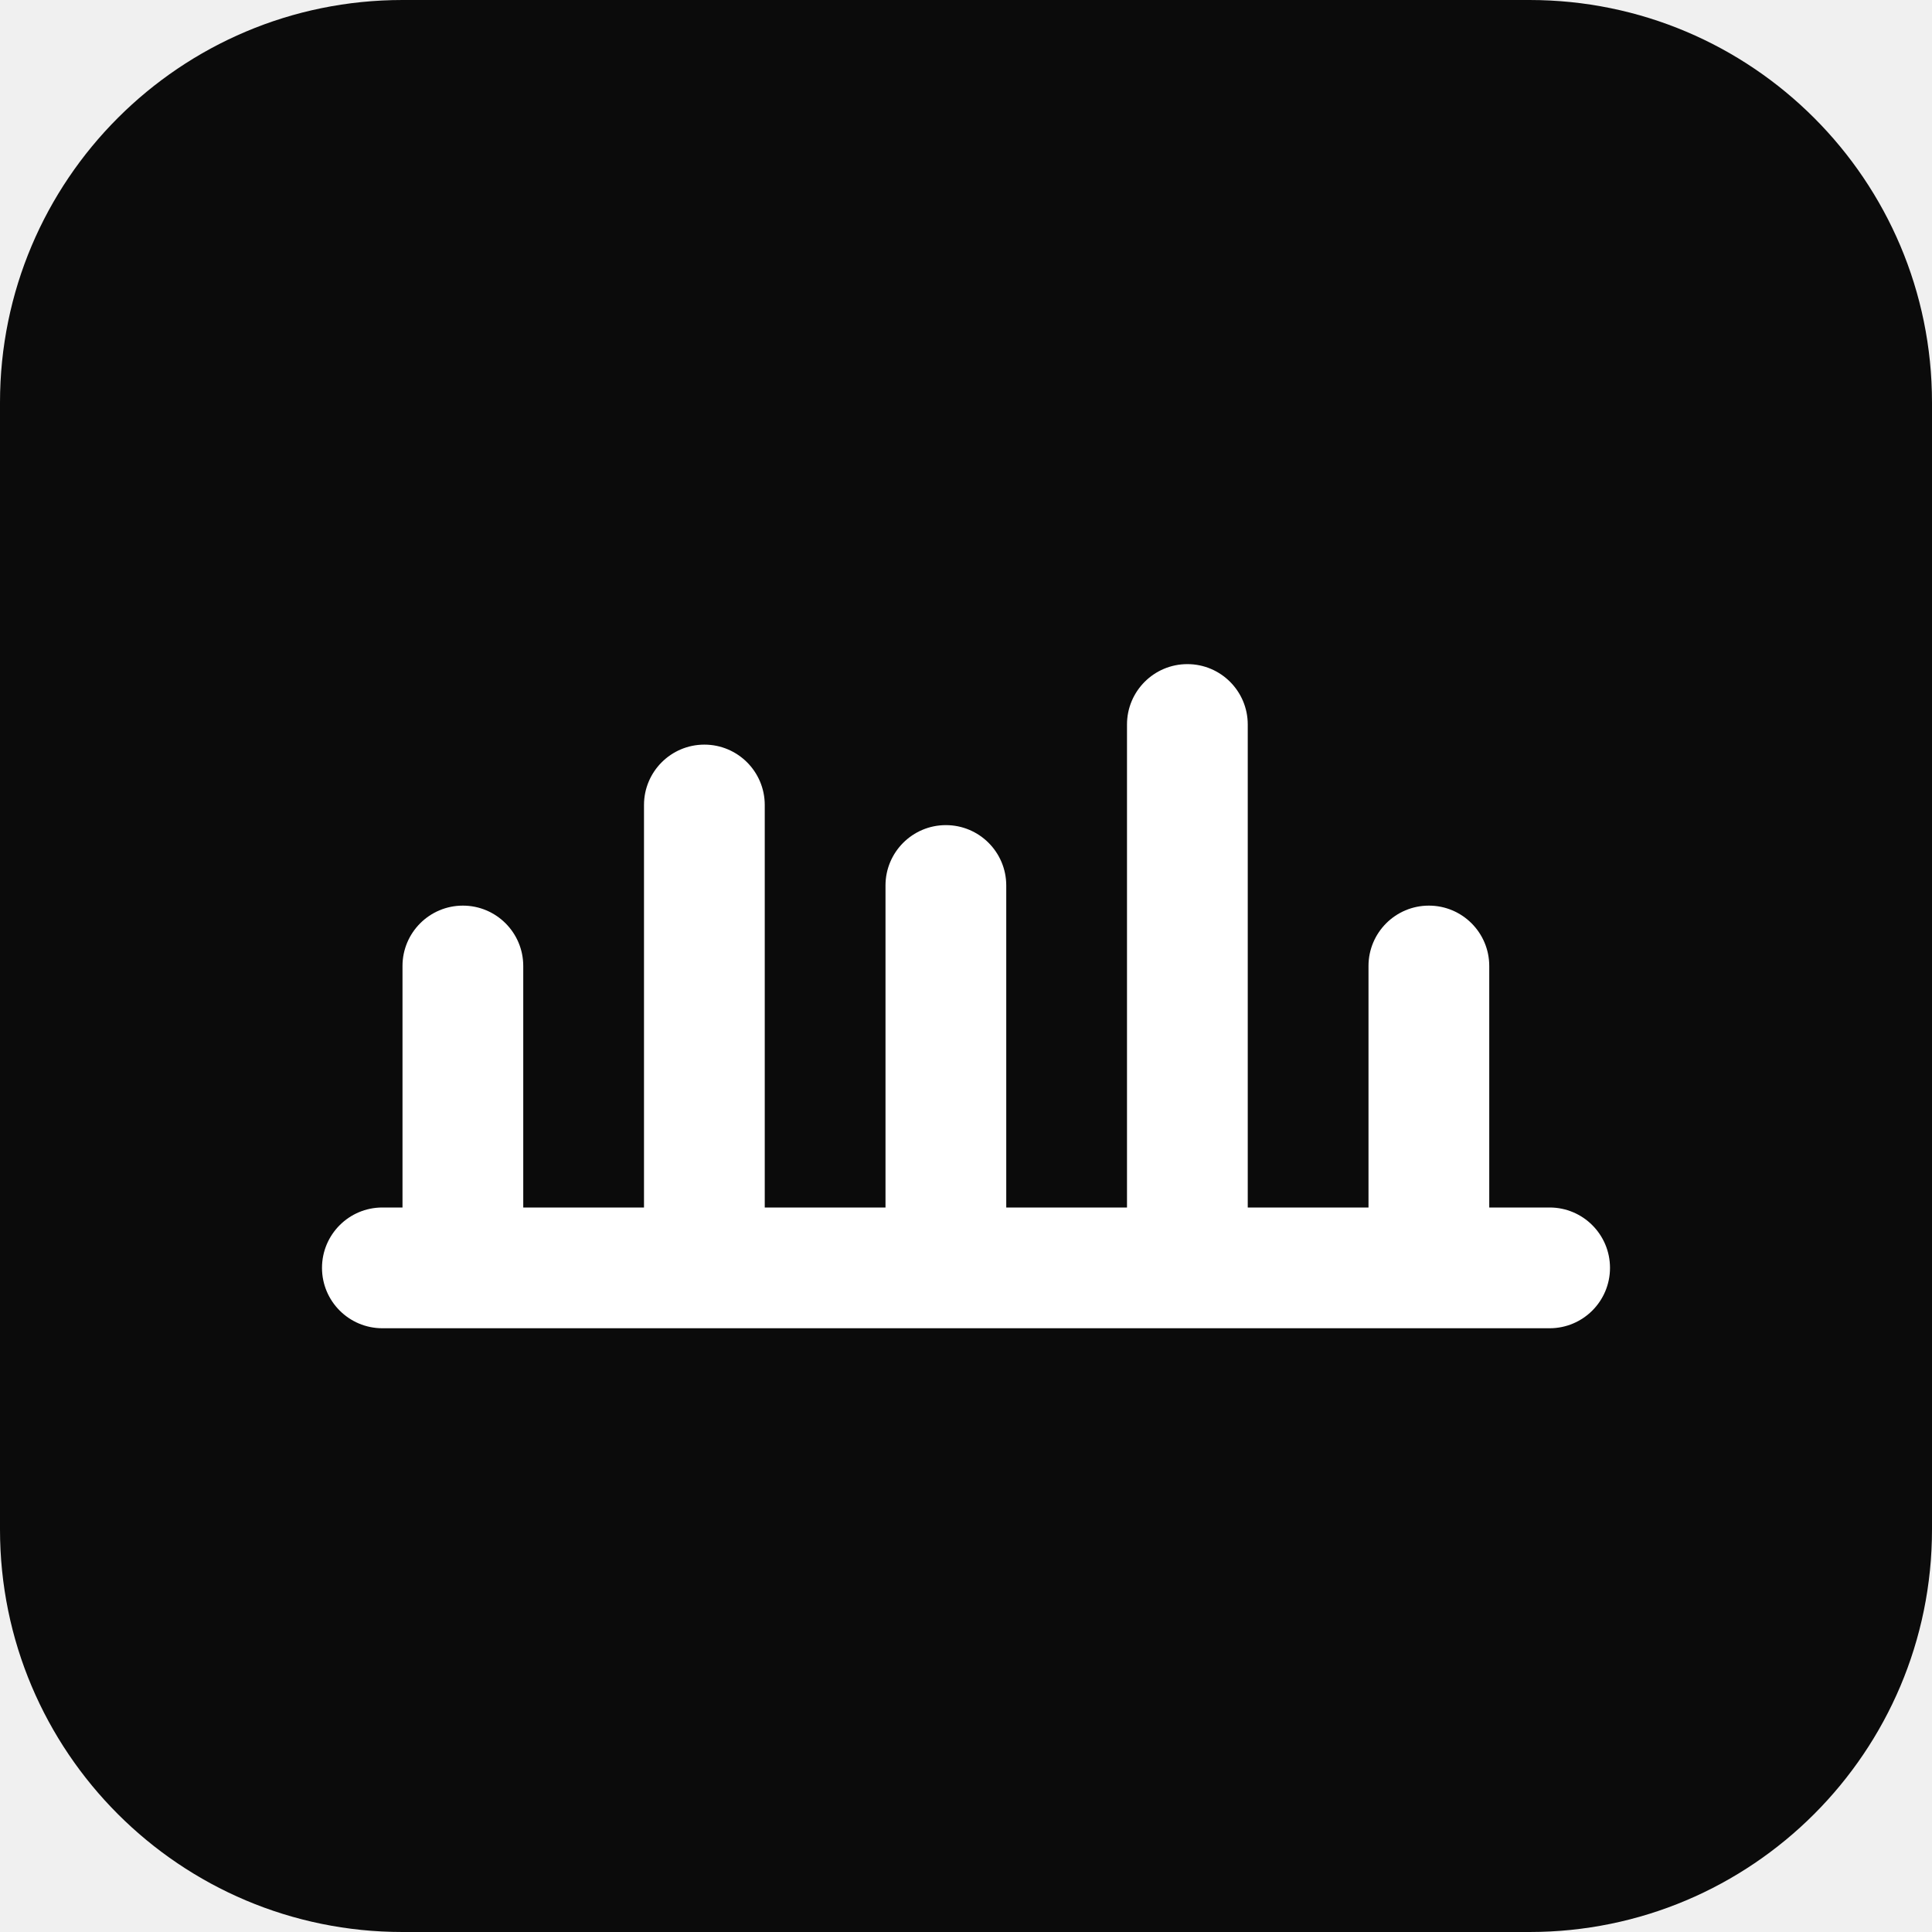
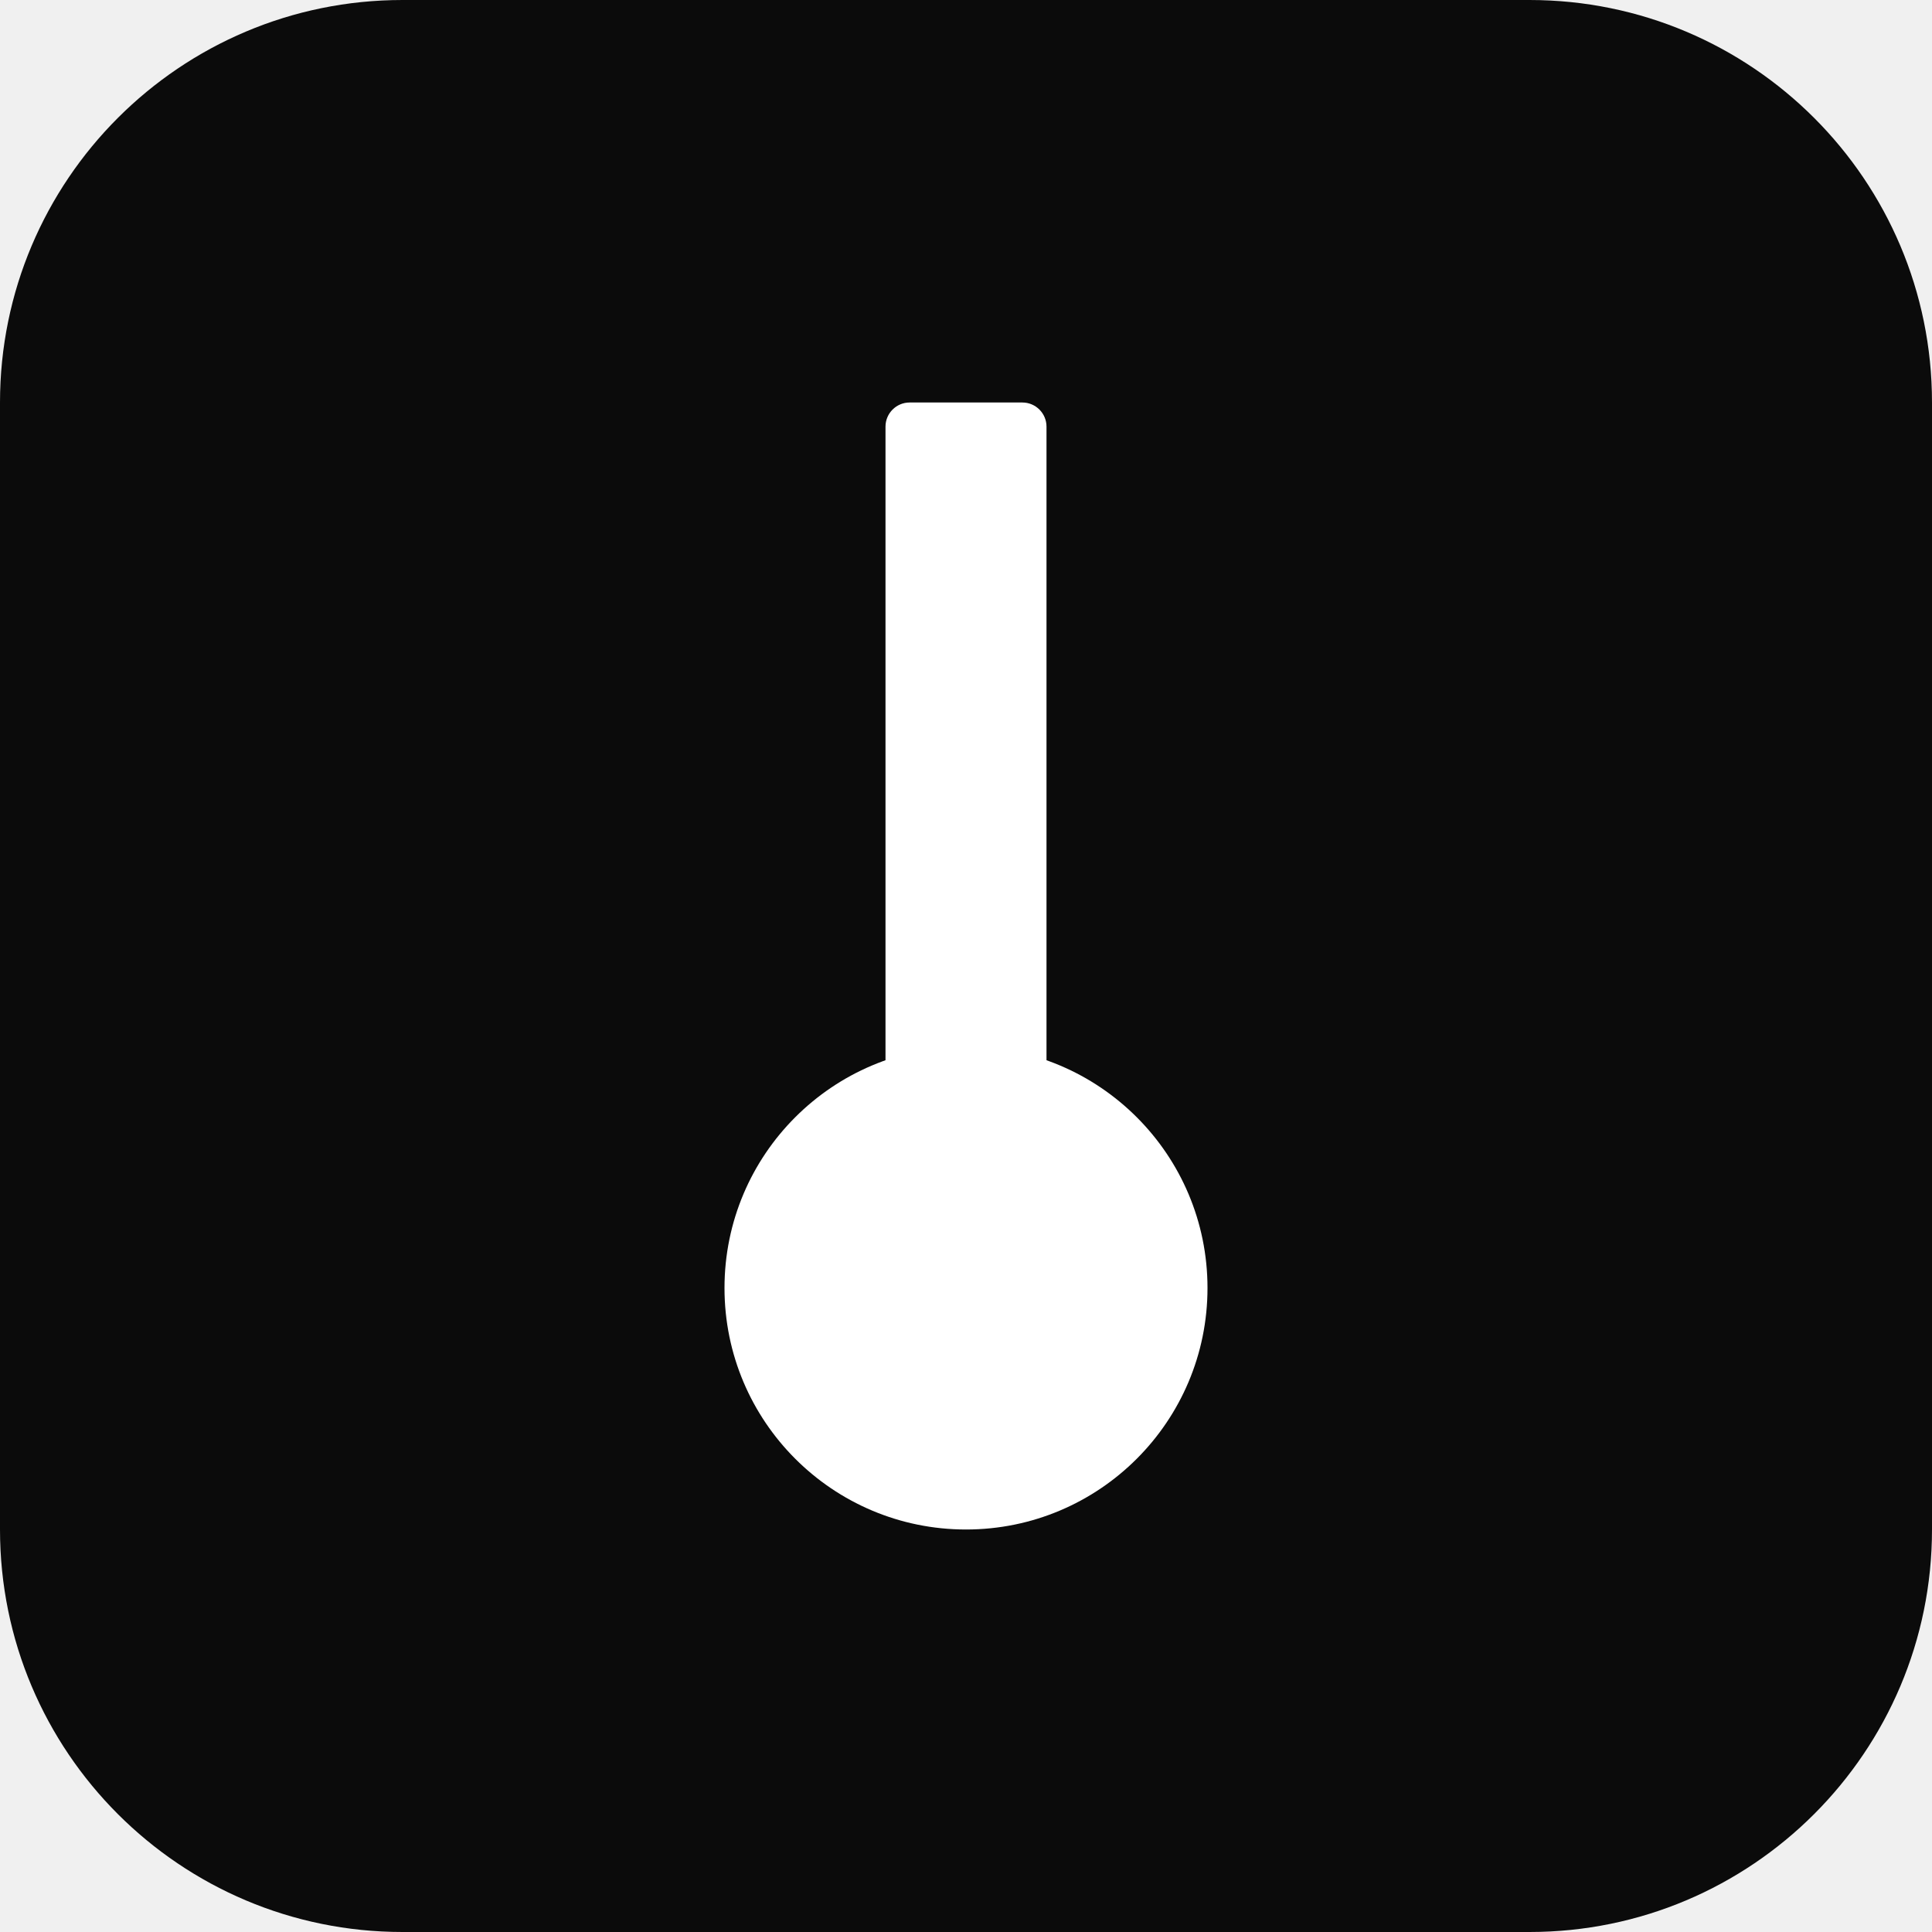
<svg xmlns="http://www.w3.org/2000/svg" width="64" height="64" viewBox="0 0 24 24" fill="none">
  <rect width="24" height="24" rx="5" fill="#0b0b0b" />
-   <rect x="4" y="15" width="16" height="1.5" rx="0.75" fill="#ffffff" />
-   <path d="M5 15.5 V12 a0.75 0.75 0 0 1 0.75 -0.75 h0 a0.75 0.75 0 0 1 0.75 0.75 V15.5 Z" fill="#ffffff" />
-   <path d="M8 15.5 V10 a0.75 0.75 0 0 1 0.75 -0.75 h0 a0.75 0.75 0 0 1 0.75 0.75 V15.5 Z" fill="#ffffff" />
-   <path d="M11 15.5 V11 a0.75 0.75 0 0 1 0.75 -0.75 h0 a0.75 0.75 0 0 1 0.75 0.75 V15.5 Z" fill="#ffffff" />
-   <path d="M14 15.5 V9 a0.75 0.75 0 0 1 0.75 -0.75 h0 a0.75 0.75 0 0 1 0.75 0.75 V15.5 Z" fill="#ffffff" />
-   <path d="M17 15.5 V12 a0.75 0.75 0 0 1 0.75 -0.75 h0 a0.75 0.75 0 0 1 0.75 0.75 V15.5 Z" fill="#ffffff" />
+   <rect x="11" y="5" width="2" height="10" fill="#ffffff" rx="0.3" />
+   <circle cx="12" cy="16" r="3" fill="#ffffff" />
</svg>
